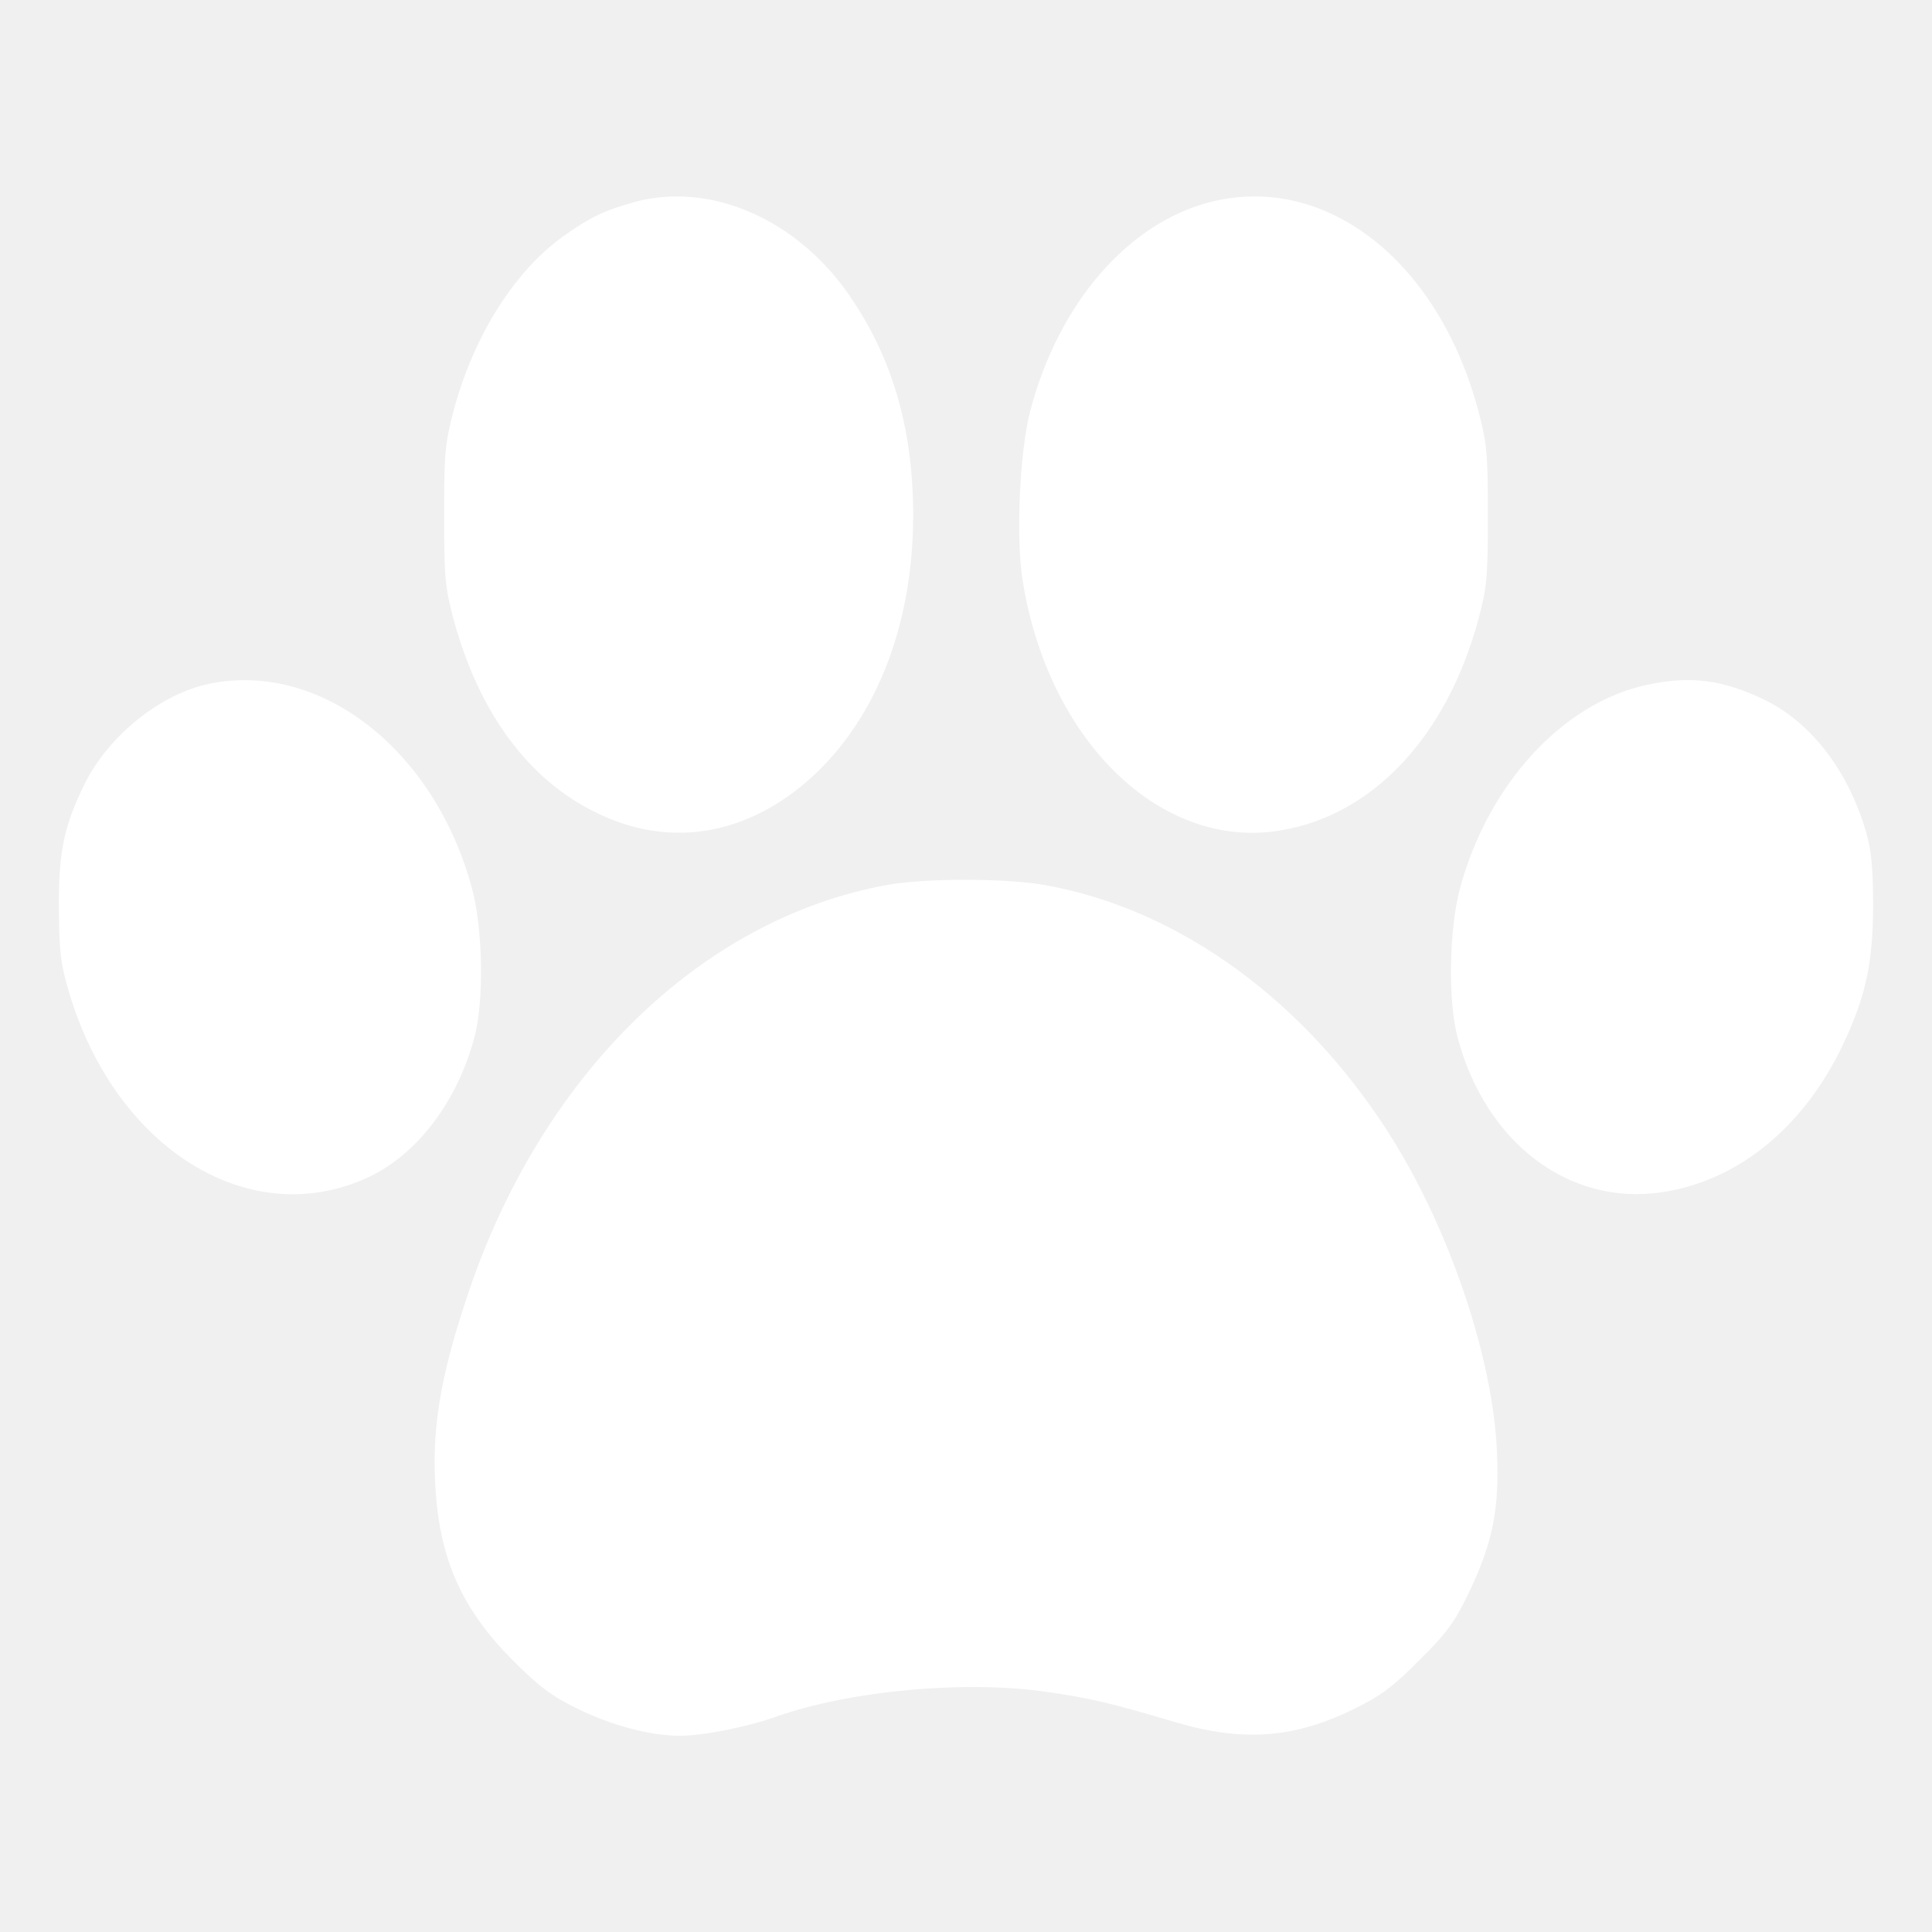
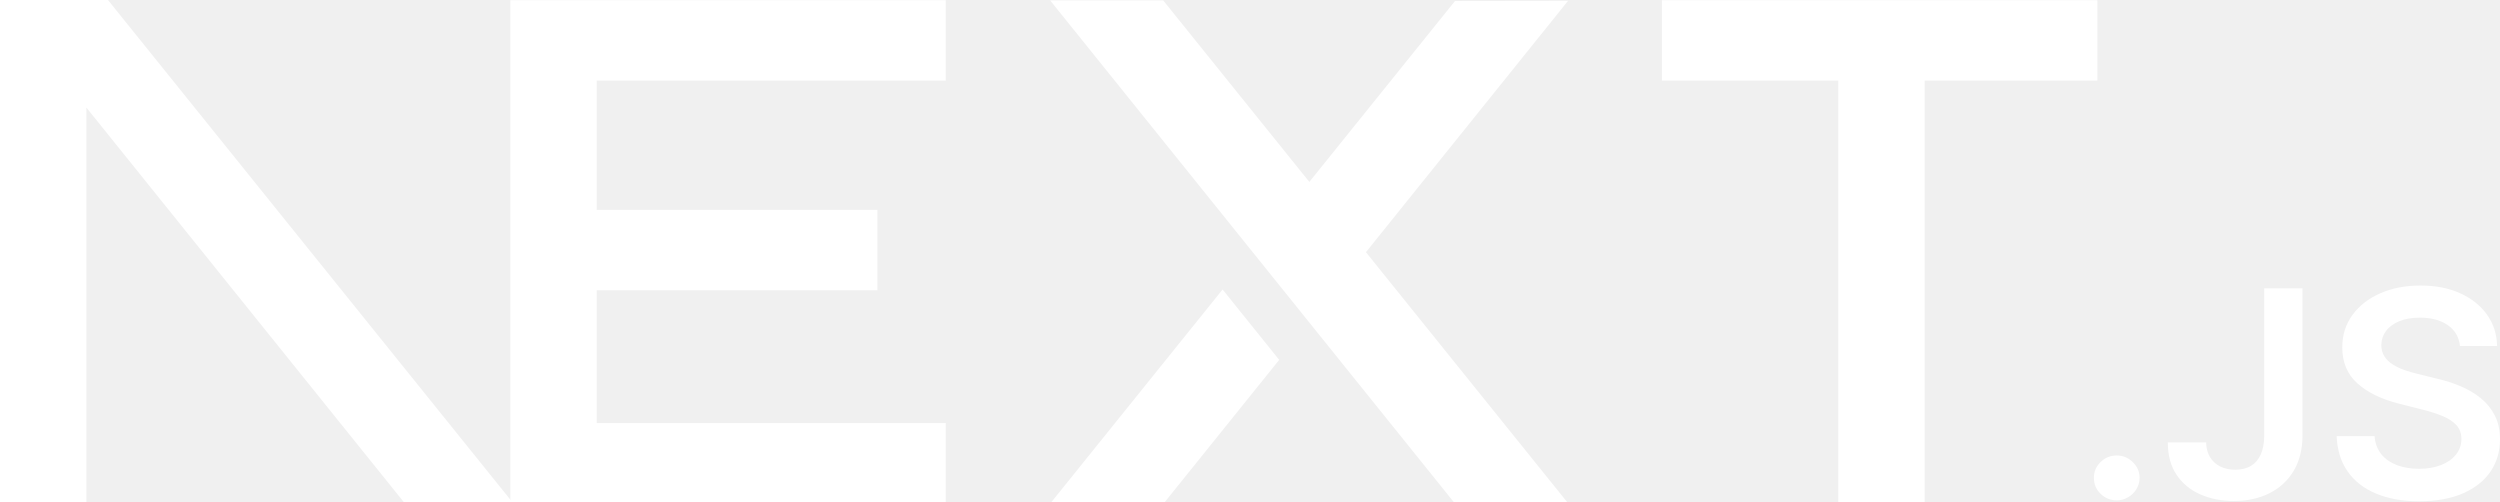
- <svg xmlns="http://www.w3.org/2000/svg" version="1.0" width="512pt" height="512pt" viewBox="0 0 512 512" preserveAspectRatio="xMidYMid meet">
-   <g transform="translate(0,512) scale(0.1,-0.1)" fill="#fff" stroke="none">
-     <path d="M1683 4585 c-80 -22 -120 -41 -190 -91 -129 -92 -237 -263 -290 -459 -24 -91 -26 -116 -26 -280 0 -162 2 -190 25 -276 67 -248 199 -427 381 -514 175 -85 360 -65 522 57 200 152 315 418 315 733 0 232 -57 424 -176 592 -139 195 -364 291 -561 238z" />
-     <path d="M3213 4586 c-222 -54 -408 -269 -483 -556 -28 -108 -38 -335 -20 -448 68 -426 366 -715 682 -663 246 40 442 249 526 560 23 86 25 114 25 276 0 163 -2 189 -26 279 -106 394 -401 625 -704 552z" />
-     <path d="M560 3309 c-132 -25 -273 -138 -337 -269 -54 -111 -68 -179 -67 -330 1 -116 5 -147 28 -223 125 -416 483 -634 796 -485 127 61 232 200 277 368 26 95 23 288 -6 395 -98 365 -397 601 -691 544z" />
-     <path d="M4364 3305 c-223 -48 -421 -264 -495 -540 -29 -107 -32 -300 -6 -395 74 -278 294 -445 538 -410 198 28 370 165 475 375 66 135 87 224 88 380 0 96 -4 147 -17 194 -46 164 -145 295 -270 356 -112 54 -197 65 -313 40z" />
-     <path d="M2352 2775 c-497 -90 -923 -508 -1116 -1097 -67 -201 -90 -336 -83 -483 9 -200 67 -336 207 -476 68 -68 102 -94 170 -127 89 -44 193 -72 272 -72 60 0 177 23 253 50 197 70 504 98 721 66 112 -16 171 -30 339 -80 179 -53 316 -43 475 36 68 33 103 59 171 128 73 72 94 101 132 180 63 132 81 221 74 374 -11 246 -122 578 -276 826 -227 365 -565 612 -925 675 -107 18 -312 18 -414 0z" />
-   </g>
+ <svg xmlns="http://www.w3.org/2000/svg" aria-label="Next.js logotype" height="18.274" role="img" viewBox="0 0 394 79">
+   <path d="M261.919 0.033H330.547V12.7H303.323V79.339H289.71V12.7H261.919V0.033Z" fill="#fff" />
+   <path d="M149.052 0.033V12.7H94.042V33.077H138.281V45.744H94.042V66.672H149.052V79.339H80.43V12.7H80.424V0.033H149.052Z" fill="#fff" />
+   <path d="M183.32 0.066H165.506L229.312 79.372H247.178L215.271 39.746L247.127 0.127L229.312 0.154L206.352 28.67L183.32 0.066Z" fill="#fff" />
+   <path d="M201.6 56.715L192.679 45.623L165.455 79.433H183.32L201.6 56.715Z" fill="#fff" />
+   <path clip-rule="evenodd" d="M80.907 79.339L17.015 0H0V79.306H13.612V16.952L63.807 79.339H80.907Z" fill="#fff" fill-rule="evenodd" />
+   <path d="M333.607 78.855C332.61 78.855 331.762 78.509 331.052 77.819C330.342 77.128 329.991 76.292 330 75.301C329.991 74.338 330.342 73.511 331.052 72.82C331.762 72.129 332.61 71.784 333.607 71.784C334.566 71.784 335.405 72.129 336.115 72.82C336.835 73.511 337.194 74.338 337.204 75.301C337.194 75.955 337.028 76.555 336.696 77.091C336.355 77.637 335.922 78.064 335.377 78.373C334.842 78.691 334.252 78.855 333.607 78.855Z" fill="#fff" />
+   <path d="M356.84 45.445H362.872V68.685C362.863 70.82 362.401 72.647 361.498 74.183C360.585 75.719 359.321 76.891 357.698 77.719C356.084 78.536 354.193 78.955 352.044 78.955C350.079 78.955 348.318 78.6 346.75 77.909C345.182 77.219 343.937 76.183 343.024 74.819C342.101 73.456 341.649 71.757 341.649 69.721H347.691C347.7 70.611 347.903 71.384 348.29 72.029C348.677 72.674 349.212 73.165 349.895 73.51C350.586 73.856 351.38 74.029 352.274 74.029C353.243 74.029 354.073 73.829 354.746 73.42C355.419 73.02 355.936 72.42 356.296 71.62C356.646 70.829 356.831 69.848 356.84 68.685V45.445Z" fill="#fff" />
+   <path d="M387.691 54.534C387.544 53.125 386.898 52.025 385.773 51.244C384.638 50.453 383.172 50.062 381.373 50.062C380.11 50.062 379.022 50.253 378.118 50.626C377.214 51.008 376.513 51.516 376.033 52.162C375.554 52.807 375.314 53.543 375.295 54.37C375.295 55.061 375.461 55.661 375.784 56.161C376.107 56.67 376.54 57.097 377.103 57.442C377.656 57.797 378.274 58.087 378.948 58.324C379.63 58.56 380.313 58.76 380.995 58.924L384.14 59.696C385.404 59.987 386.631 60.378 387.802 60.878C388.973 61.368 390.034 61.995 390.965 62.75C391.897 63.504 392.635 64.413 393.179 65.476C393.723 66.54 394 67.785 394 69.221C394 71.157 393.502 72.856 392.496 74.329C391.491 75.792 390.043 76.937 388.143 77.764C386.252 78.582 383.965 79 381.272 79C378.671 79 376.402 78.6 374.493 77.8C372.575 77.01 371.08 75.846 370.001 74.319C368.922 72.793 368.341 70.929 368.258 68.739H374.235C374.318 69.884 374.687 70.839 375.314 71.611C375.95 72.374 376.78 72.938 377.795 73.32C378.819 73.692 379.962 73.883 381.226 73.883C382.545 73.883 383.707 73.683 384.712 73.292C385.708 72.902 386.492 72.356 387.055 71.647C387.627 70.948 387.913 70.121 387.922 69.175C387.913 68.312 387.654 67.594 387.156 67.03C386.649 66.467 385.948 65.994 385.053 65.613C384.15 65.231 383.098 64.886 381.899 64.586L378.081 63.622C375.323 62.922 373.137 61.859 371.541 60.432C369.937 59.005 369.143 57.115 369.143 54.743C369.143 52.798 369.678 51.089 370.758 49.626C371.827 48.163 373.294 47.027 375.148 46.218C377.011 45.4 379.114 45 381.456 45C383.836 45 385.92 45.4 387.719 46.218C389.517 47.027 390.929 48.154 391.952 49.59C392.976 51.026 393.511 52.671 393.539 54.534H387.691Z" fill="#fff" />
</svg>
